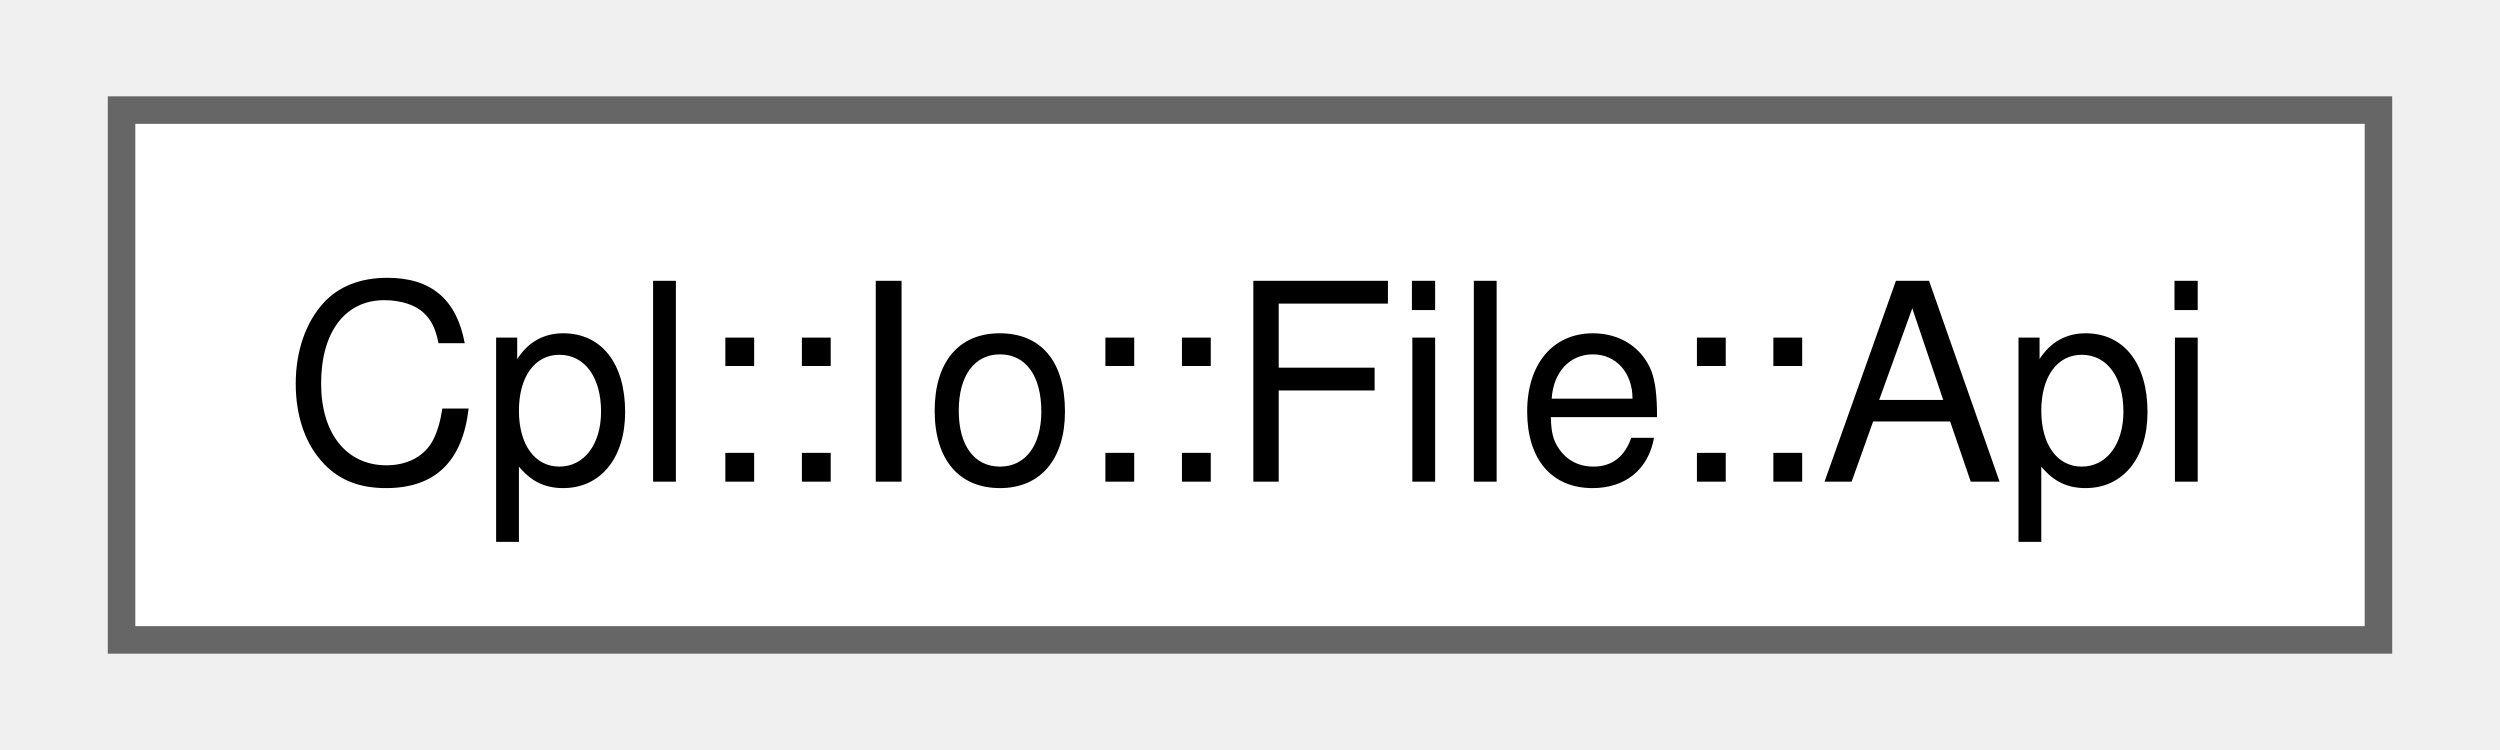
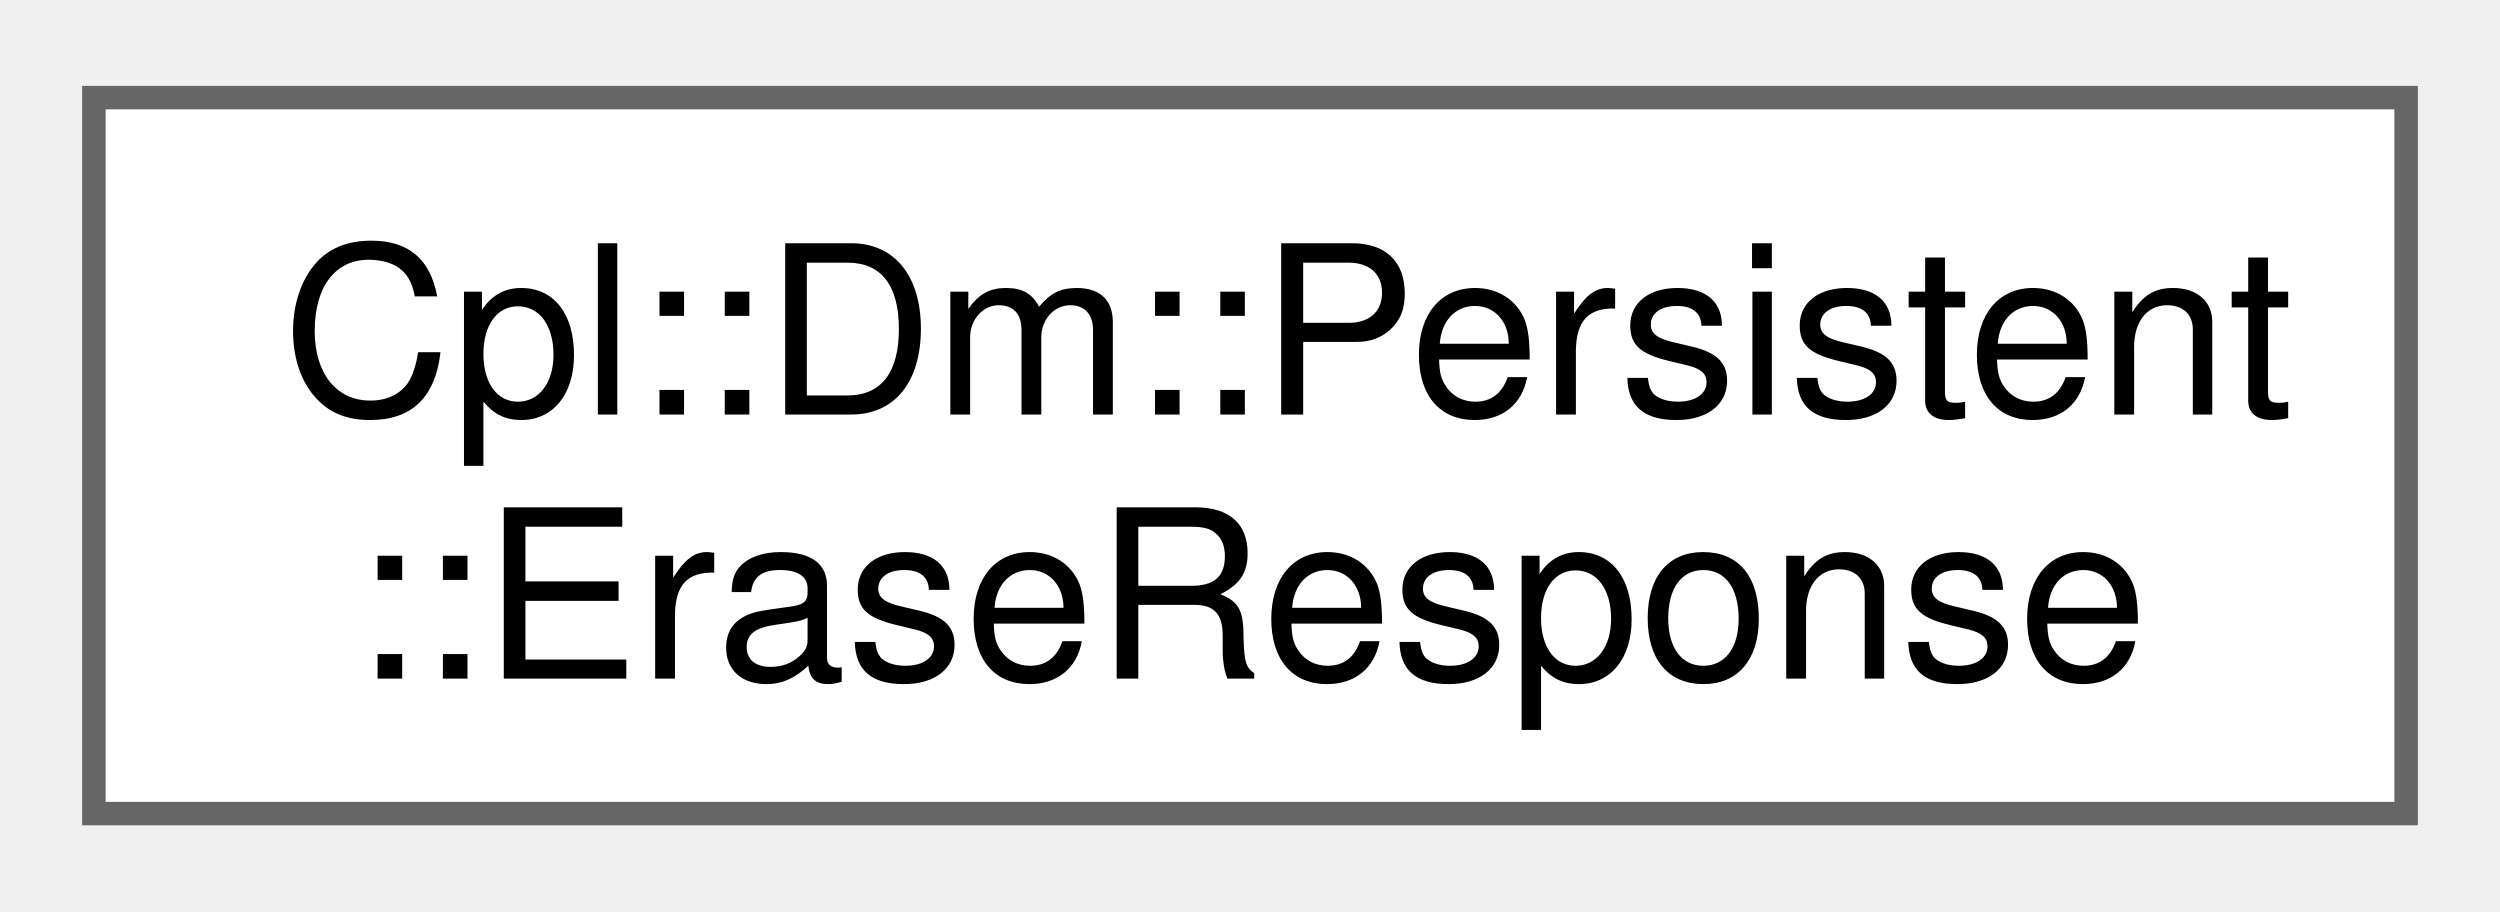
- <svg xmlns="http://www.w3.org/2000/svg" xmlns:xlink="http://www.w3.org/1999/xlink" width="90pt" height="27pt" viewBox="0.00 0.00 90.00 27.25">
-   <g id="graph0" class="graph" transform="scale(1 1) rotate(0) translate(4 23.25)">
+ <svg xmlns="http://www.w3.org/2000/svg" xmlns:xlink="http://www.w3.org/1999/xlink" width="107pt" height="39pt" viewBox="0.00 0.00 106.50 38.50">
+   <g id="graph0" class="graph" transform="scale(1 1) rotate(0) translate(4 34.5)">
    <g id="Node000000" class="node">
      <g id="a_Node000000">
-         <a xlink:href="class_cpl_1_1_io_1_1_file_1_1_api.html" target="_top" xlink:title="This concrete class defines the interface for handling and manipulating entries in the System's File ...">
-           <polygon fill="white" stroke="#666666" points="82,-19.25 0,-19.25 0,0 82,0 82,-19.25" />
-           <text text-anchor="middle" x="41" y="-5.75" font-family="Helvetica,sans-Serif" font-size="10.00">Cpl::Io::File::Api</text>
+         <a xlink:href="class_cpl_1_1_dm_1_1_persistent_1_1_erase_response.html" target="_top" xlink:title="This abstract class define ITC message type and payload for asynchronous response (to the application...">
+           <polygon fill="white" stroke="#666666" points="98.5,-30.5 0,-30.5 0,0 98.5,0 98.5,-30.5" />
+           <text text-anchor="start" x="8" y="-17" font-family="Helvetica,sans-Serif" font-size="10.00">Cpl::Dm::Persistent</text>
+           <text text-anchor="middle" x="49.25" y="-5.75" font-family="Helvetica,sans-Serif" font-size="10.00">::EraseResponse</text>
        </a>
      </g>
    </g>
  </g>
</svg>
